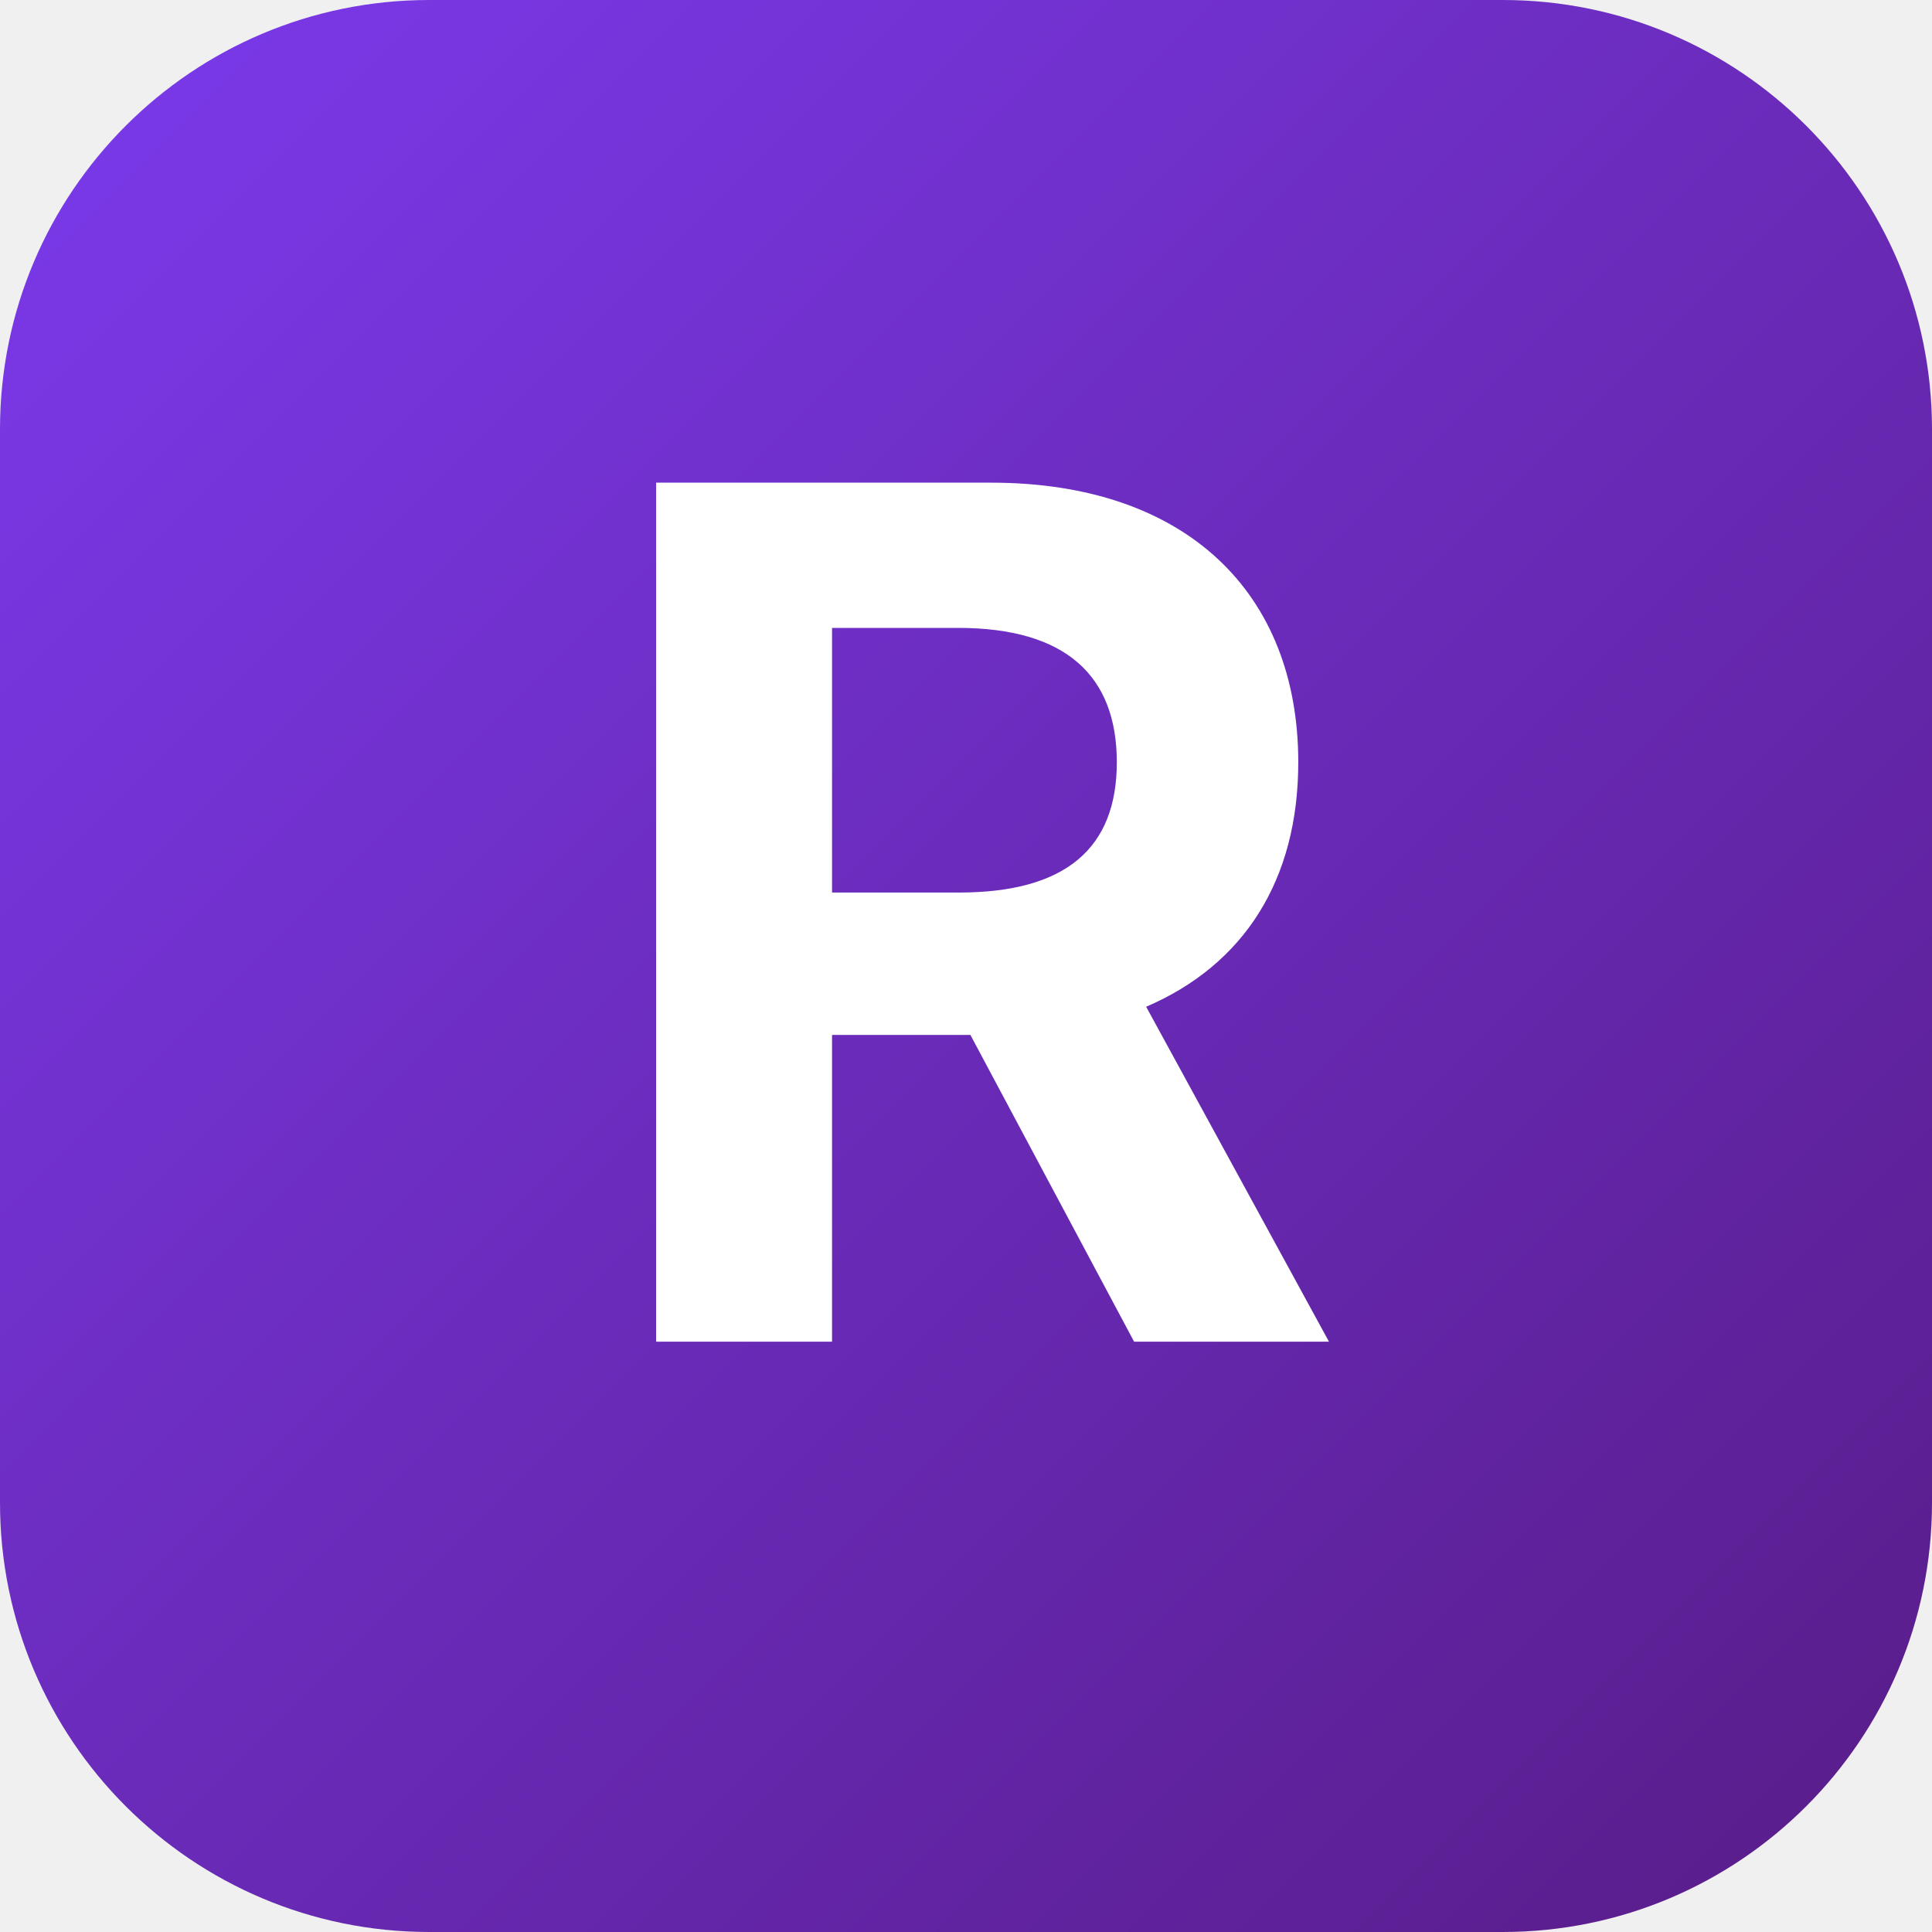
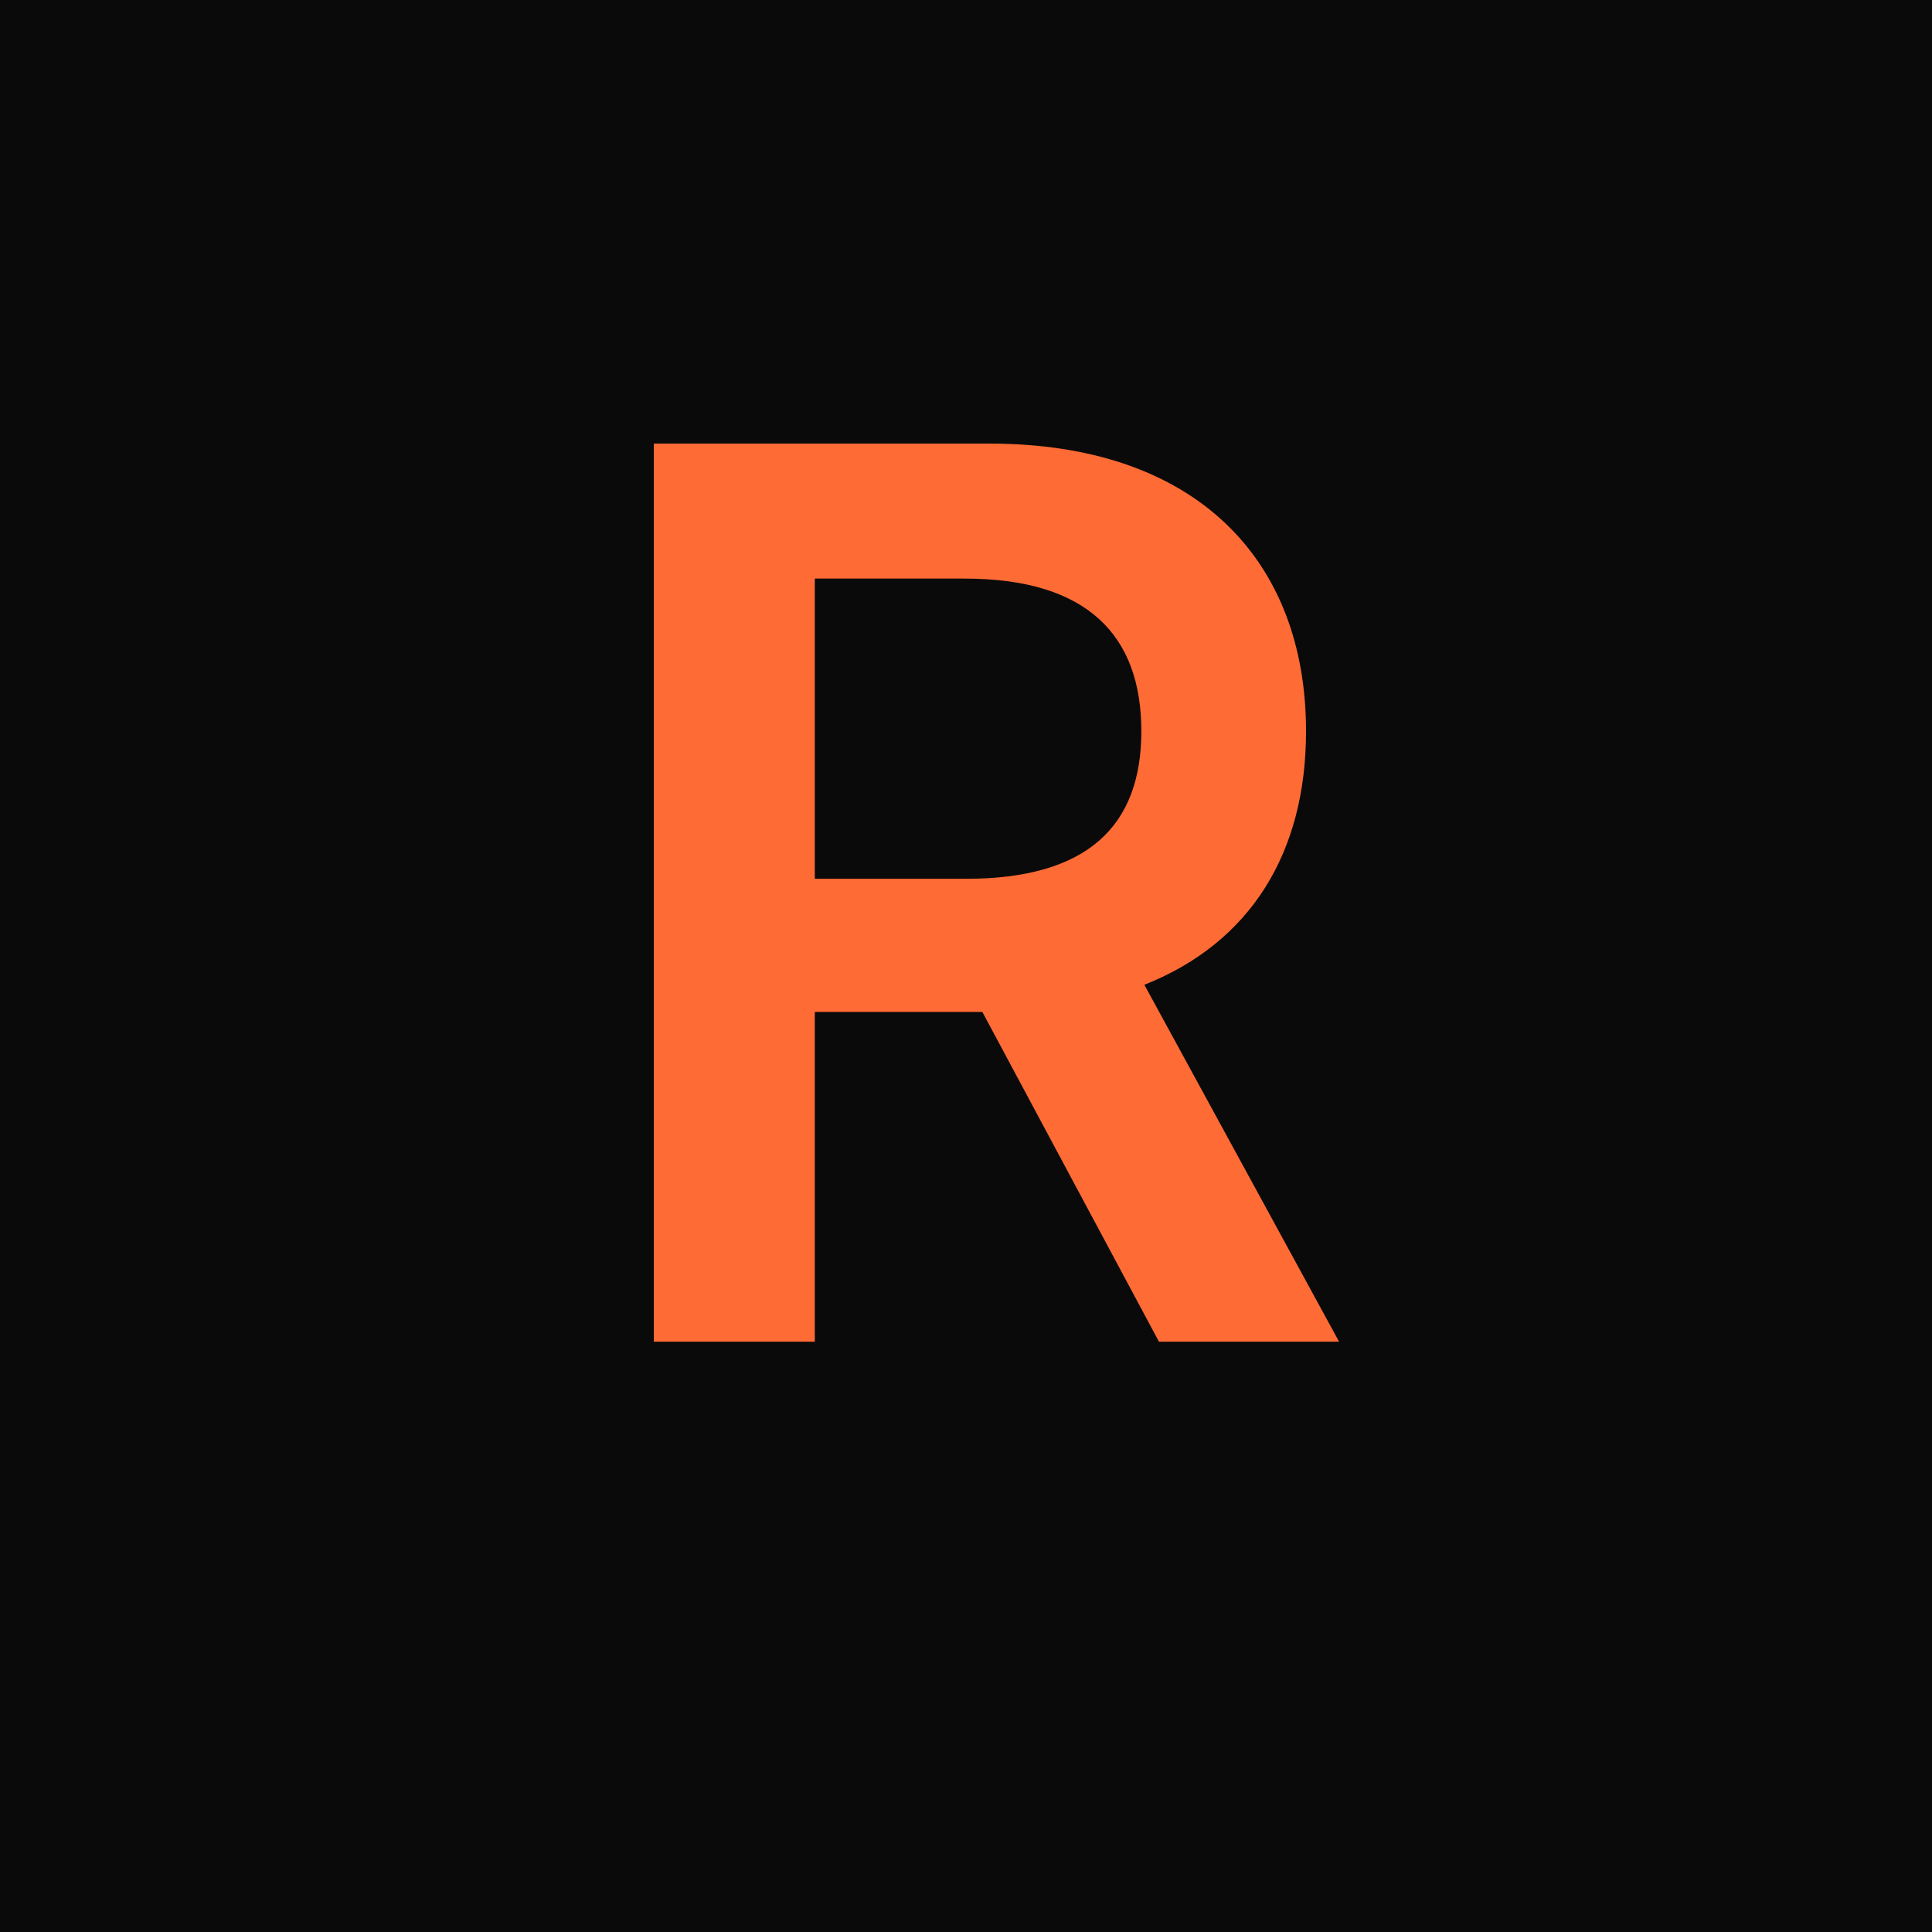
<svg xmlns="http://www.w3.org/2000/svg" viewBox="0 0 180 180">
-   <defs>
-     <linearGradient id="bg" x1="0%" y1="0%" x2="100%" y2="100%">
-       <stop offset="0%" style="stop-color:#7c3aed" />
-       <stop offset="100%" style="stop-color:#581c87" />
-     </linearGradient>
-   </defs>
-   <rect width="180" height="180" rx="40" fill="url(#bg)" />
-   <text x="90" y="125" font-family="system-ui, -apple-system, sans-serif" font-size="110" font-weight="700" fill="white" text-anchor="middle">R</text>
+   <rect width="180" height="180" rx="0" fill="#0a0a0a" />
+   <text x="90" y="125" font-family="system-ui, -apple-system, sans-serif" font-size="115" font-weight="600" fill="#ff6b35" text-anchor="middle">R</text>
</svg>
